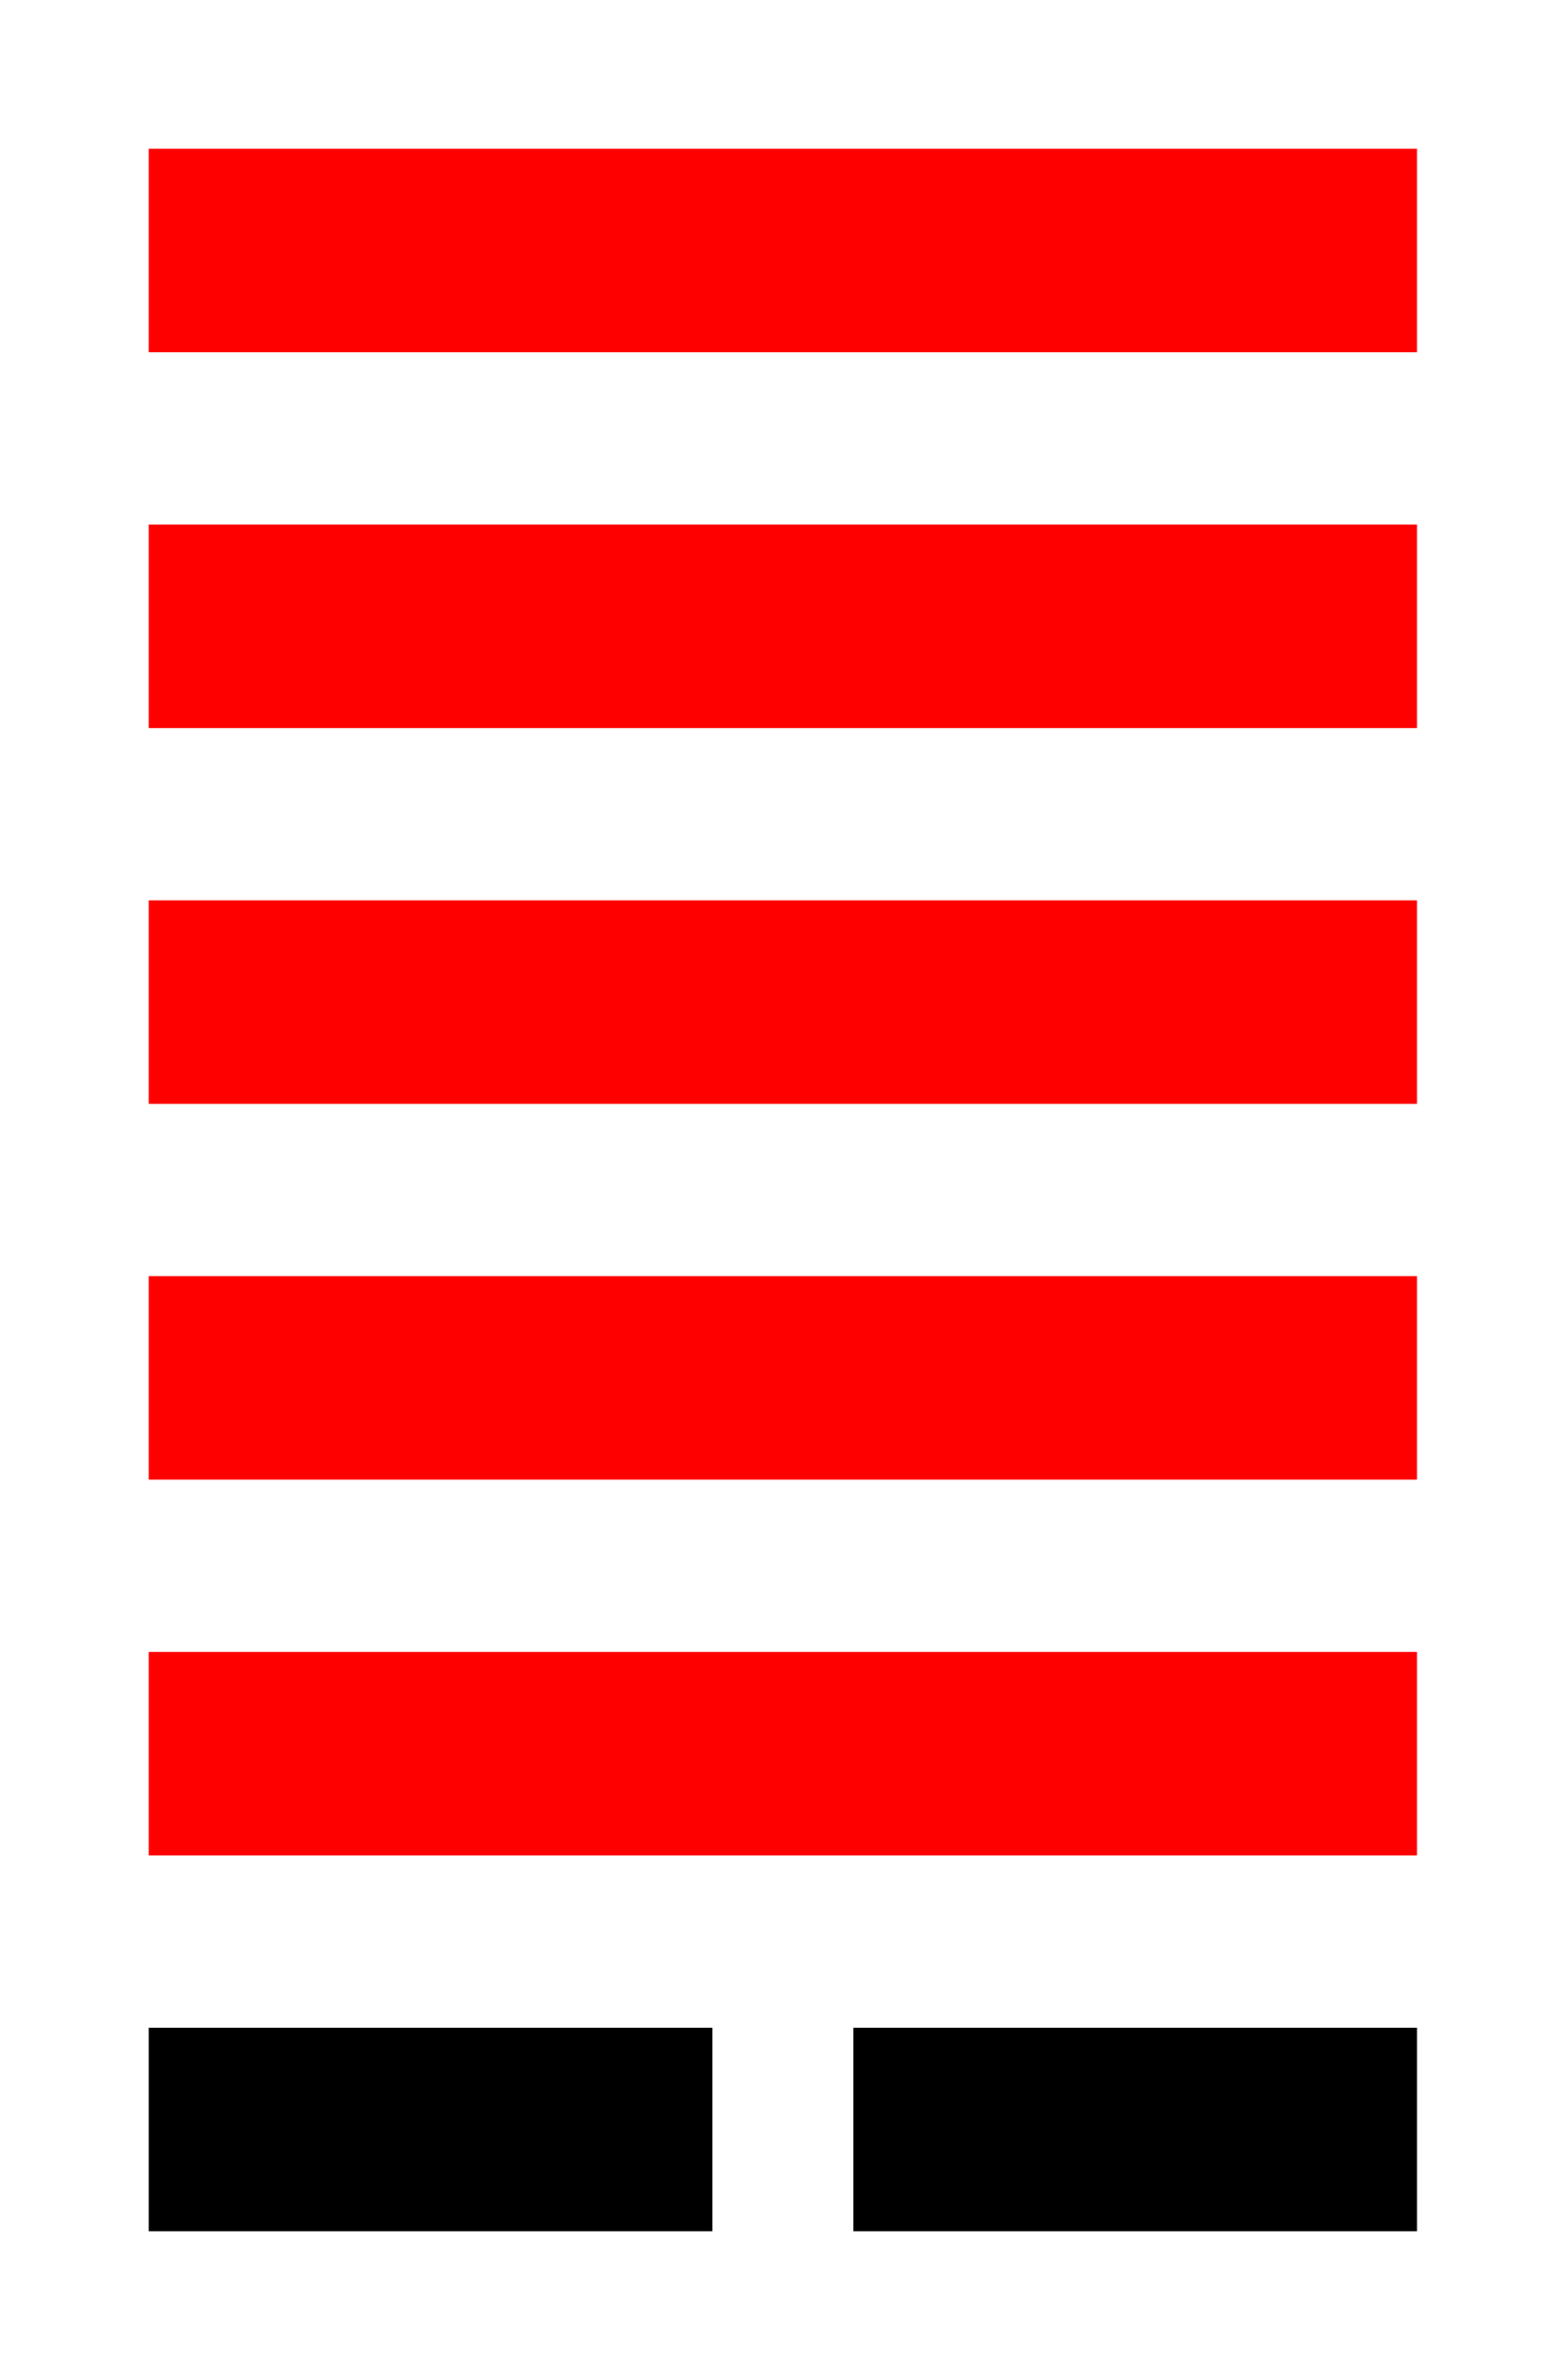
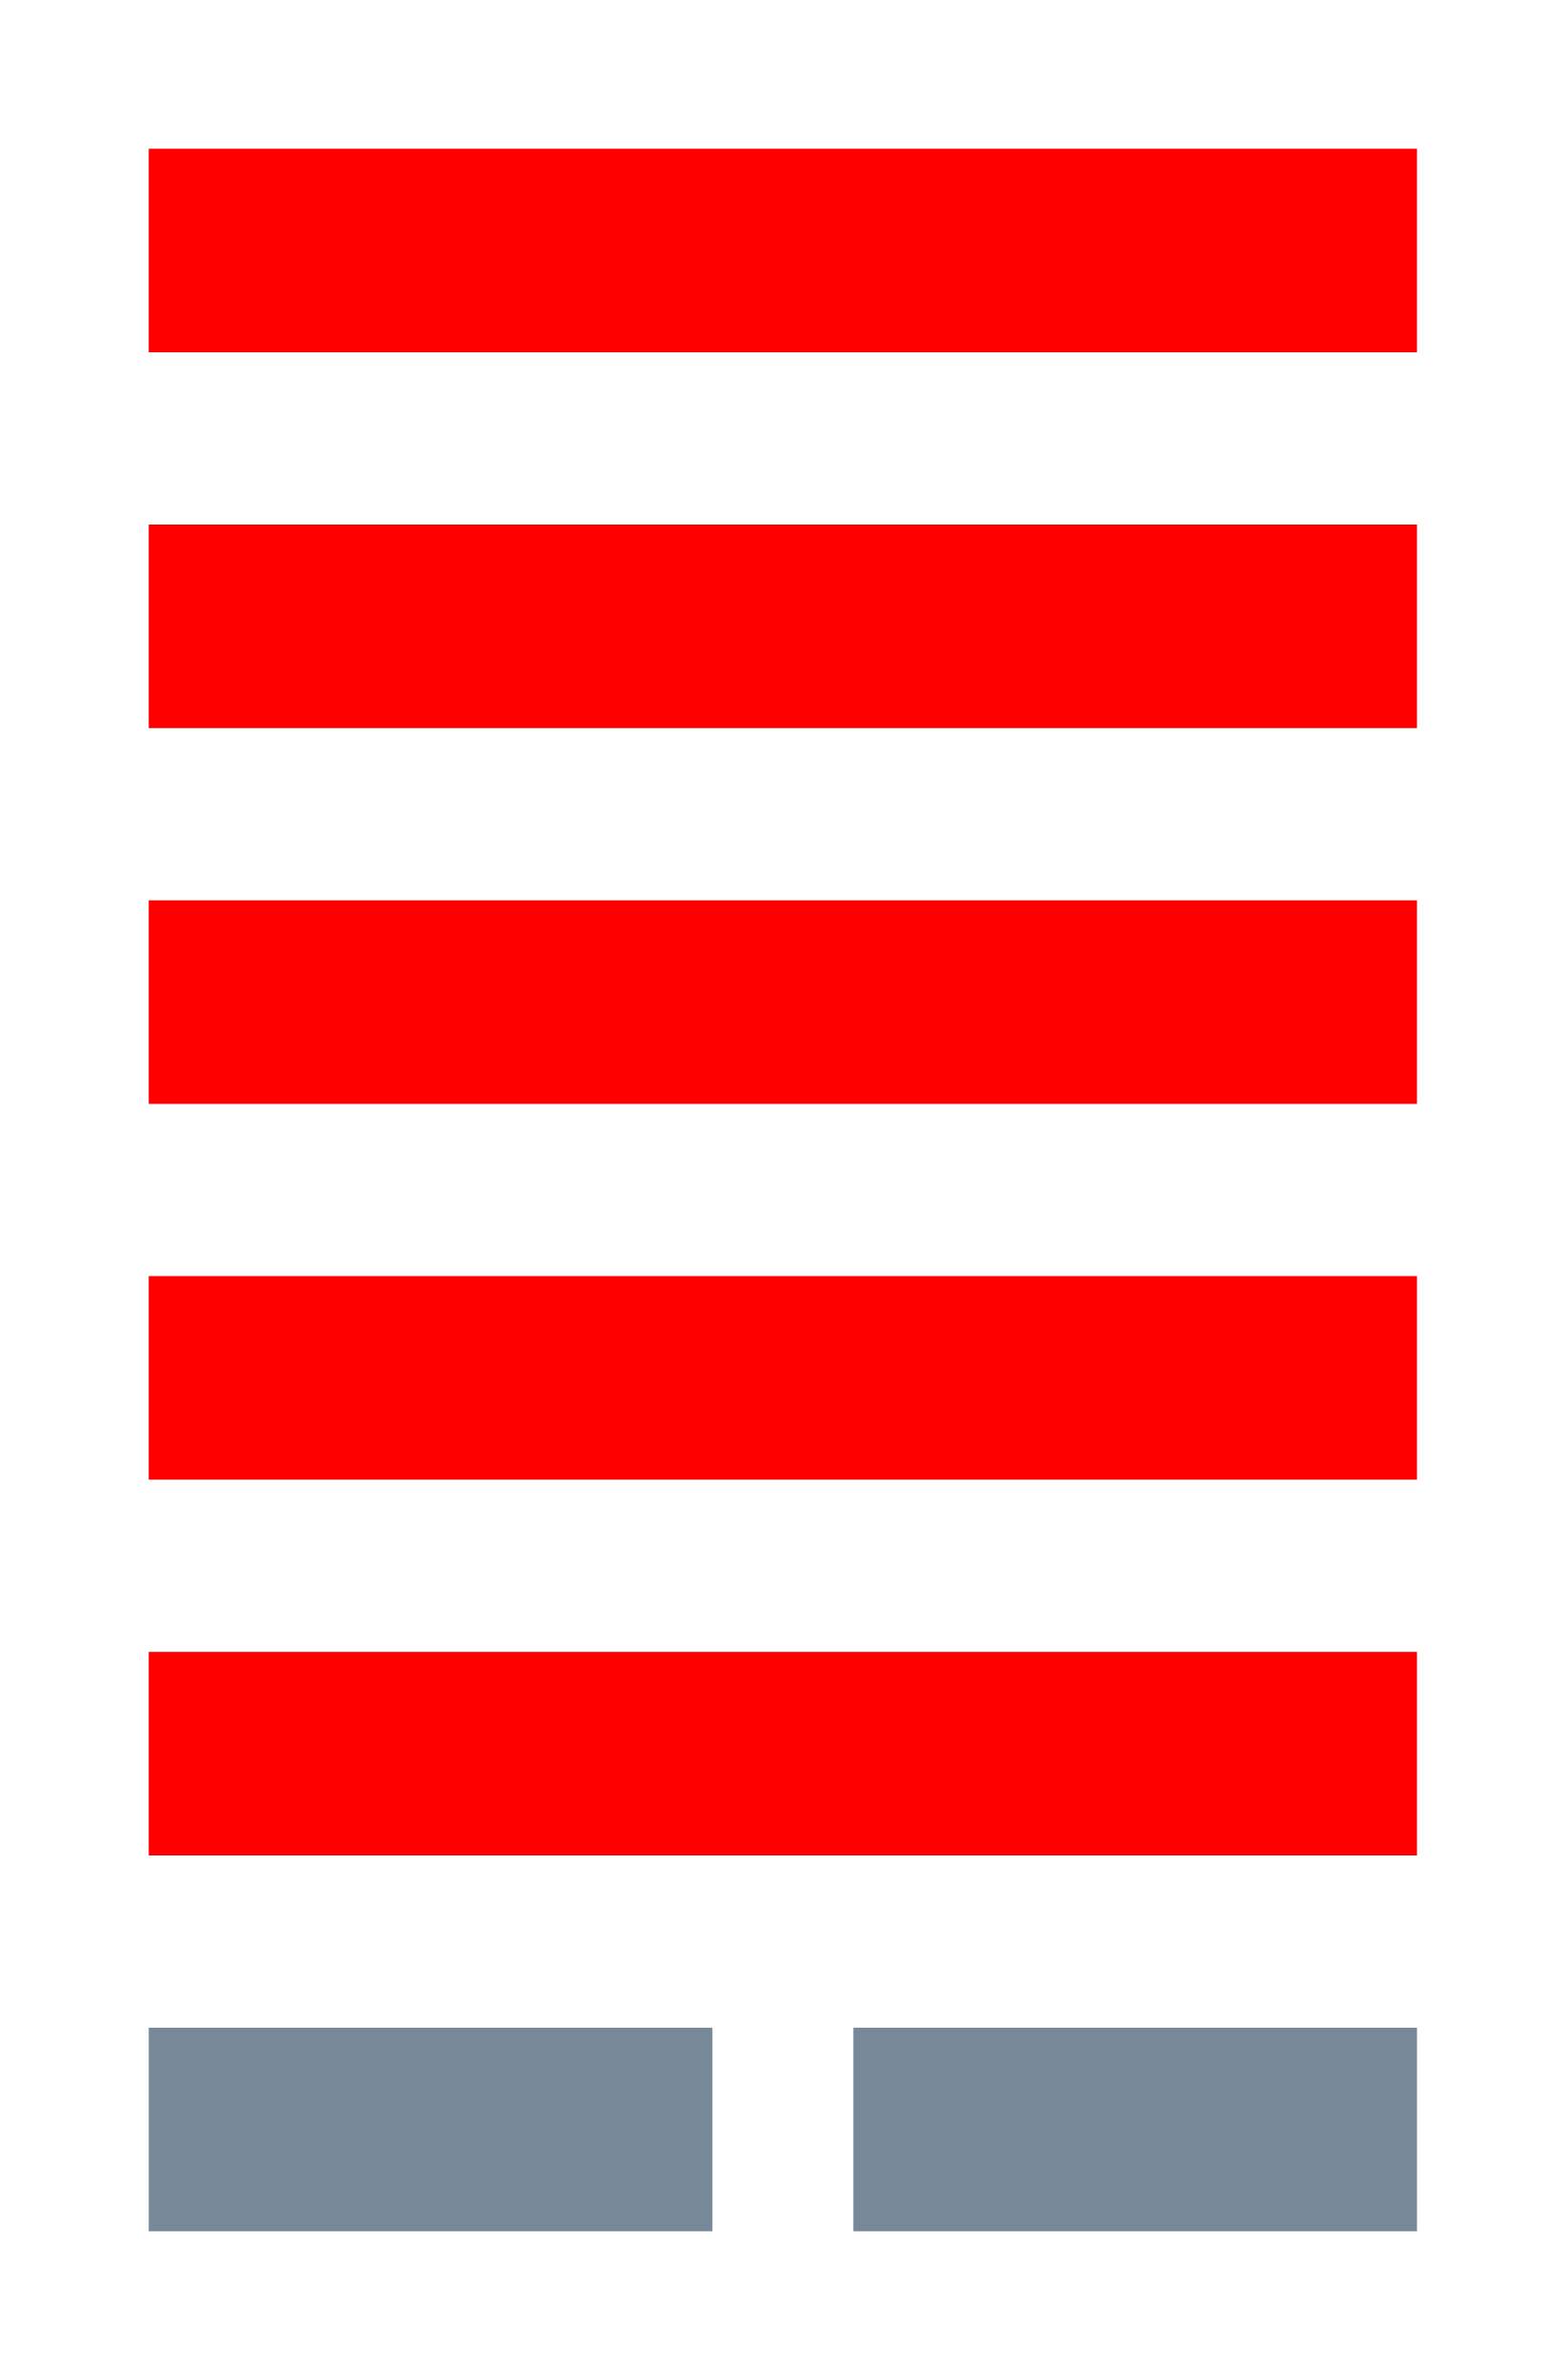
<svg xmlns="http://www.w3.org/2000/svg" width="100" height="152">
  <g>
    <rect stroke="#ff0000" height="12" width="80" y="10" x="10" fill="#ff0000" />
    <rect stroke="#ff0000" height="12" width="80" y="34" x="10" fill="#ff0000" />
    <rect stroke="#ff0000" height="12" width="80" y="58" x="10" fill="#ff0000" />
-     <rect stroke="#000" id="svg_3" height="12" width="35" y="130" x="10" fill="#000" />
+     <rect stroke="#778899" id="svg_3" height="12" width="35" y="130" x="10" fill="#778899" />
    <rect stroke="#ff0000" id="svg_8" height="12" width="80" y="82" x="10" fill="#ff0000" />
    <rect stroke="#ff0000" id="svg_9" height="12" width="80" y="106" x="10" fill="#ff0000" />
-     <rect stroke="#000" id="svg_10" height="12" width="35" y="130" x="55" fill="#000" />
+     <rect stroke="#778899" id="svg_10" height="12" width="35" y="130" x="55" fill="#778899" />
  </g>
</svg>
